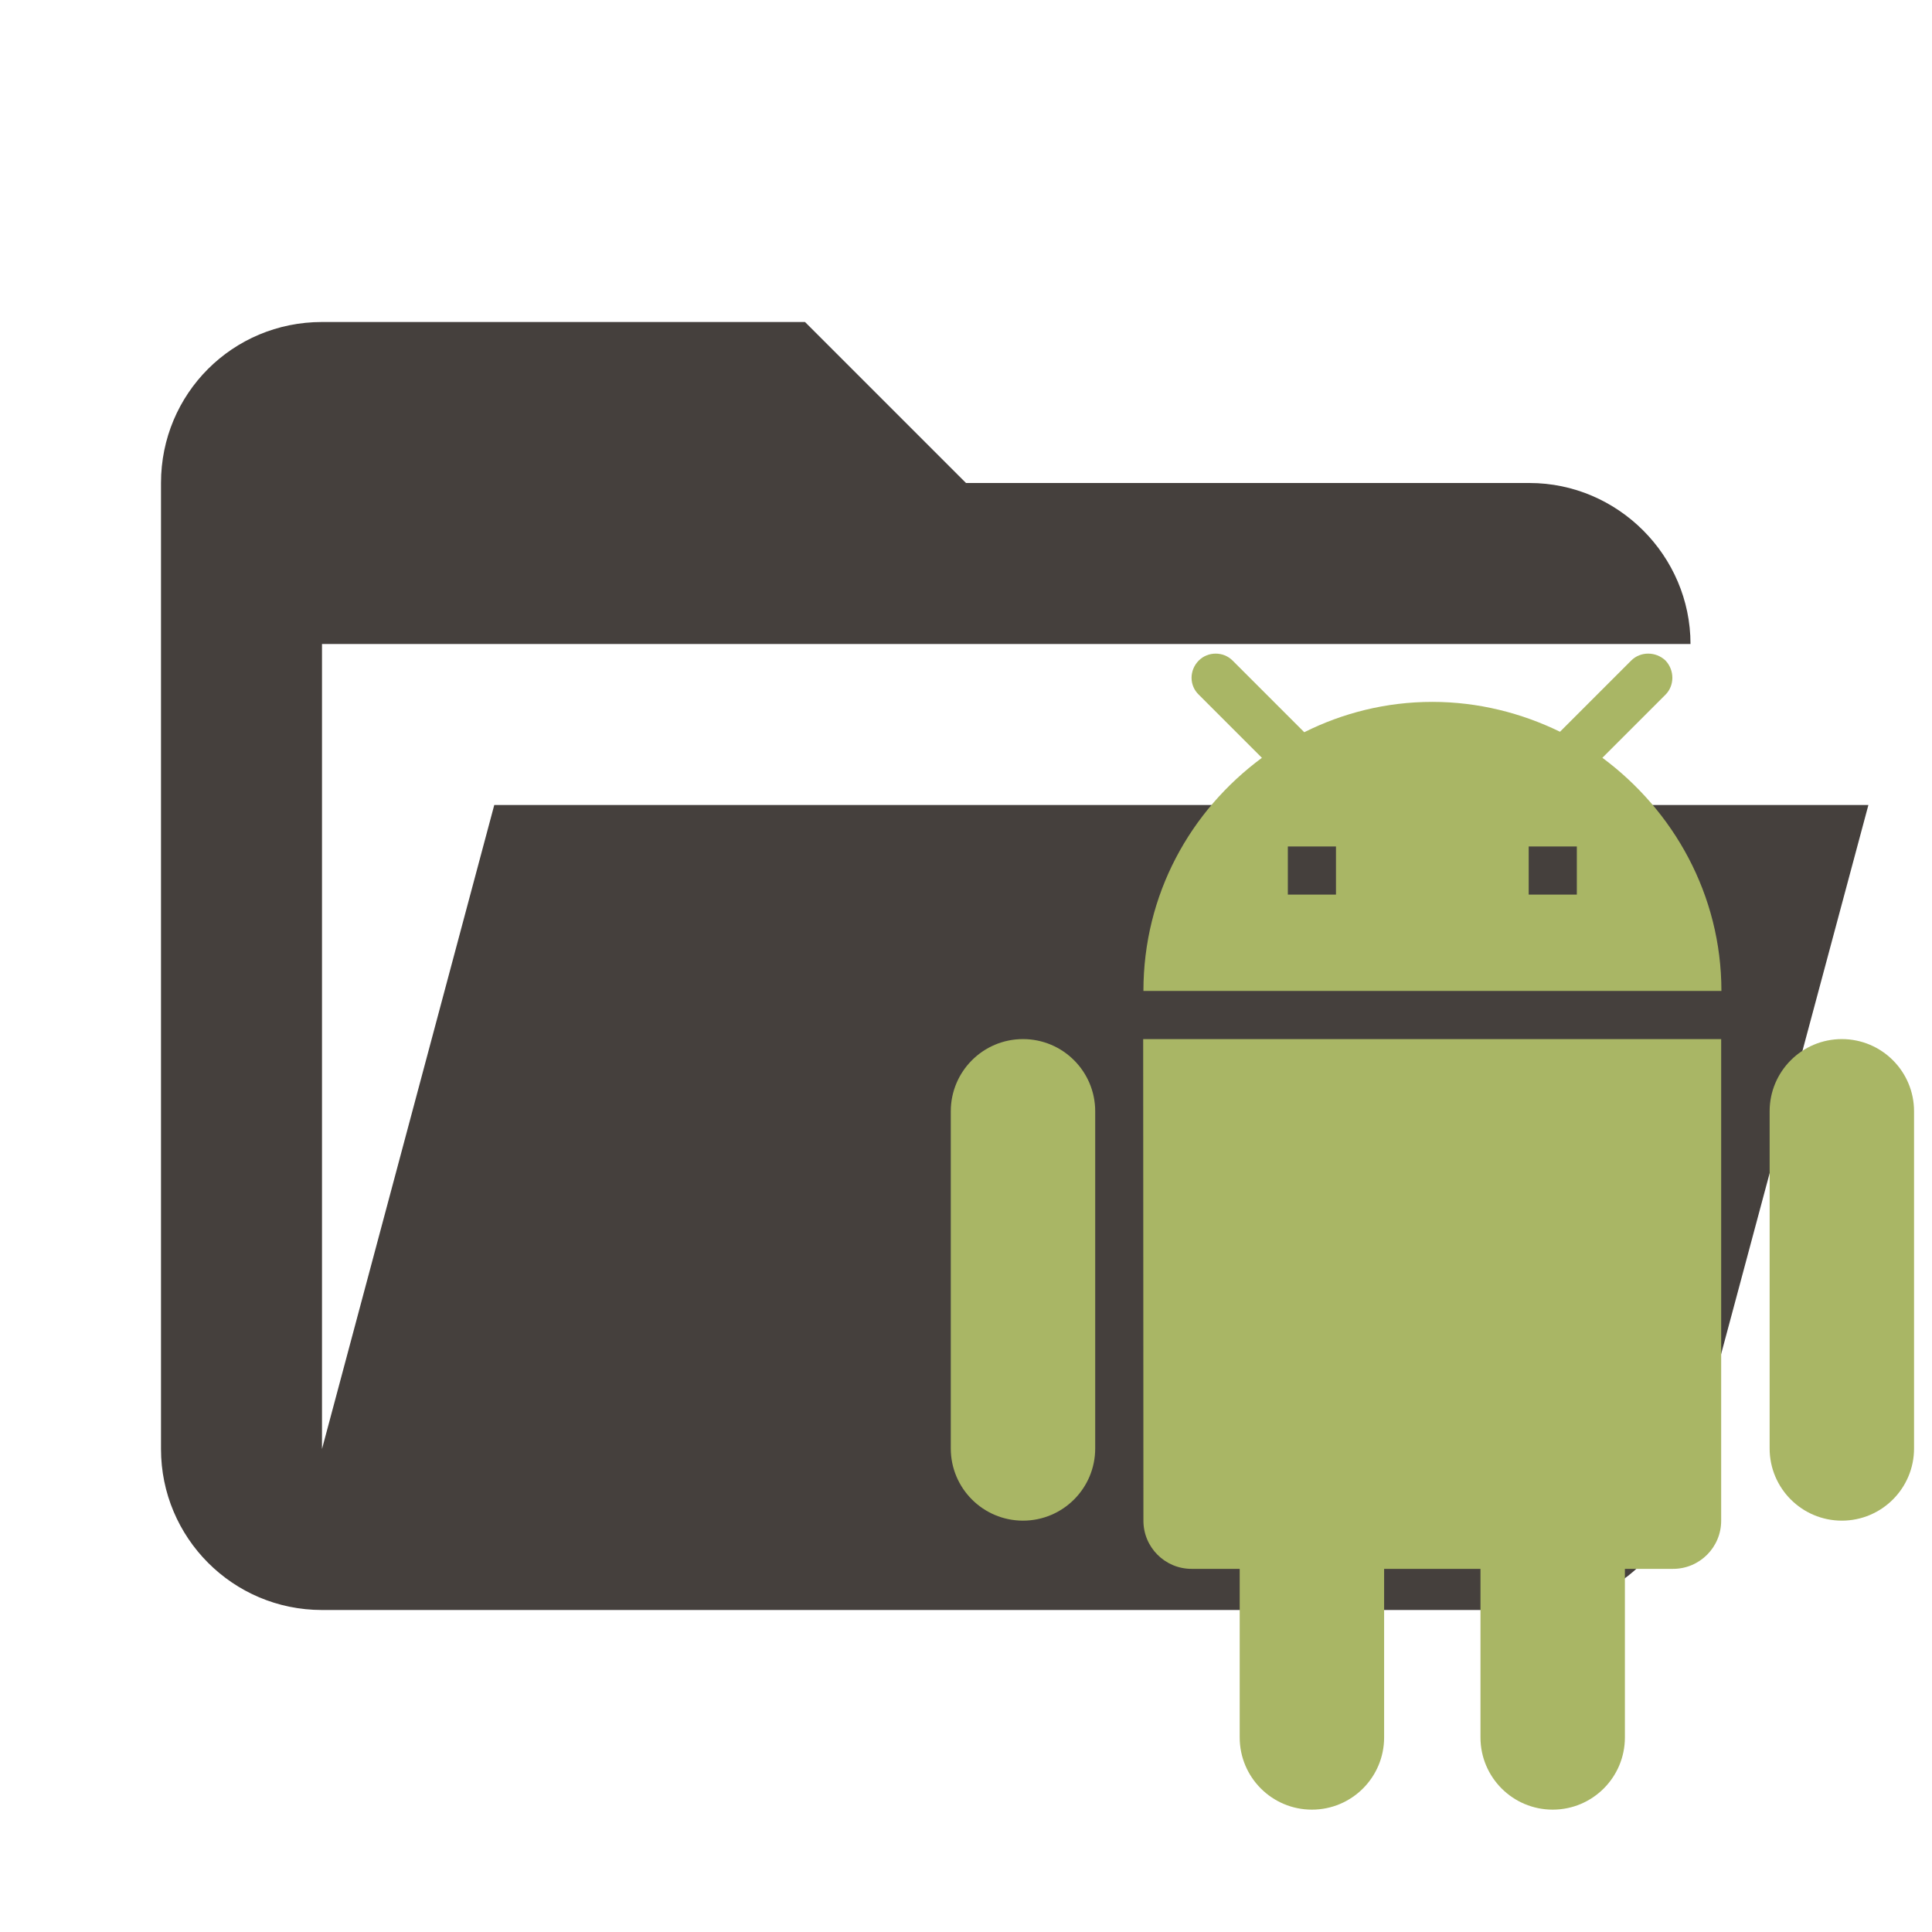
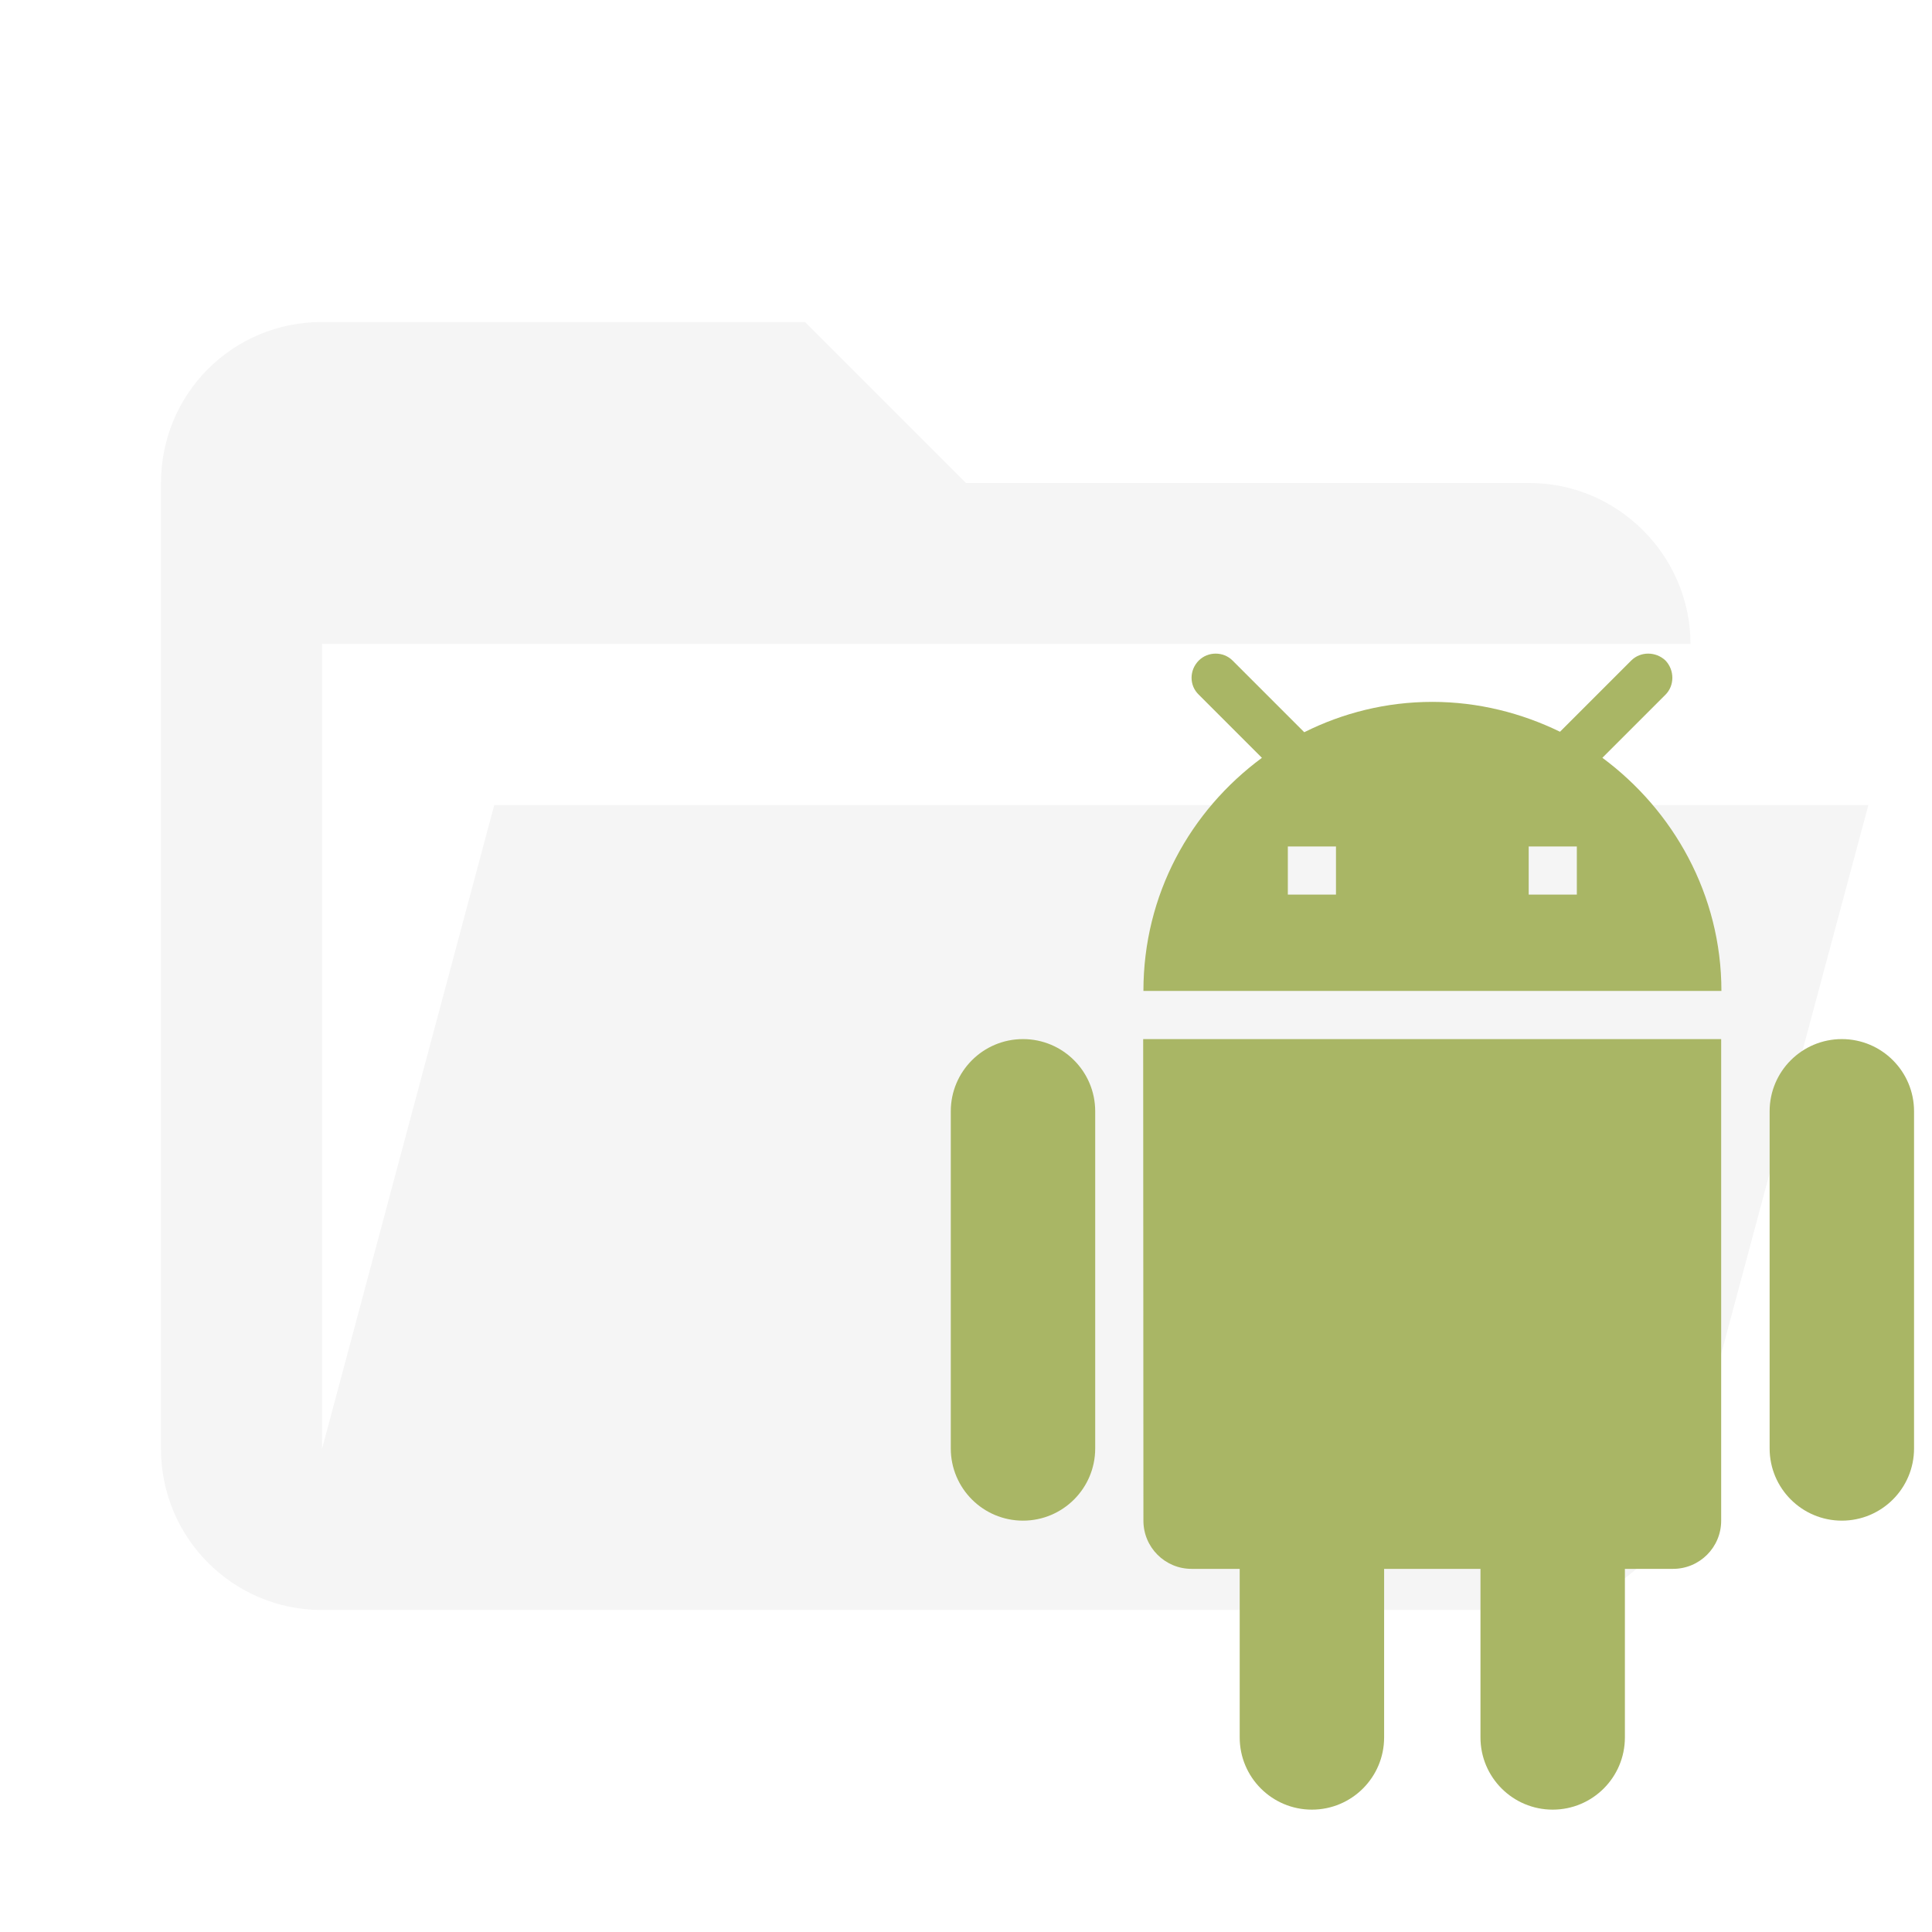
<svg xmlns="http://www.w3.org/2000/svg" clip-rule="evenodd" stroke-linejoin="round" stroke-miterlimit="1.414" version="1.1" viewBox="0 0 24 24" xml:space="preserve">
-   <path d="m19 20h-15c-1.11 0-2-.9-2-2v-12c0-1.11.89-2 2-2h6l2 2h7c1.097 0 2 .903 2 2h-17v10l2.14-8h17.07l-2.28 8.5c-.23.87-1.01 1.5-1.93 1.5z" fill="#e57373" style="fill:#45403d" />
+   <path d="m19 20h-15c-1.11 0-2-.9-2-2v-12c0-1.11.89-2 2-2h6l2 2h7c1.097 0 2 .903 2 2h-17v10l2.14-8h17.07l-2.28 8.5c-.23.87-1.01 1.5-1.93 1.5z" fill="#e57373" style="fill:#f5f5f5" />
  <path d="m19.588 11.113h-.598v-.598h.598m-2.992.598h-.598v-.598h.598m3.309-1.101.784-.784c.114-.114.114-.305 0-.425-.12-.114-.311-.114-.425 0l-.885.885c-.479-.233-1.017-.371-1.586-.371-.574 0-1.113.138-1.591.377l-.891-.891c-.114-.114-.305-.114-.419 0-.12.12-.12.311 0 .425l.784.784c-.891.658-1.472 1.699-1.472 2.896h7.18c0-1.197-.598-2.244-1.478-2.896m2.974 3.494a.897 .897 0 0 0 -.897 .897v4.188a.897 .897 0 0 0 .897 .897 .897 .897 0 0 0 .897 -.897v-4.188a.897 .897 0 0 0 -.897 -.897m-10.172 0a.897 .897 0 0 0 -.897 .897v4.188a.897 .897 0 0 0 .897 .897 .897 .897 0 0 0 .897 -.897v-4.188a.897 .897 0 0 0 -.897 -.897m1.496 5.983a.598 .598 0 0 0 .598 .598h.598v2.094a.897 .897 0 0 0 .897 .897 .897 .897 0 0 0 .897 -.897v-2.094h1.197v2.094a.897 .897 0 0 0 .897 .897 .897 .897 0 0 0 .897 -.897v-2.094h.598a.598 .598 0 0 0 .598 -.598v-5.983h-7.18z" style="fill:#a9b665;stroke-width:.598" />
</svg>
